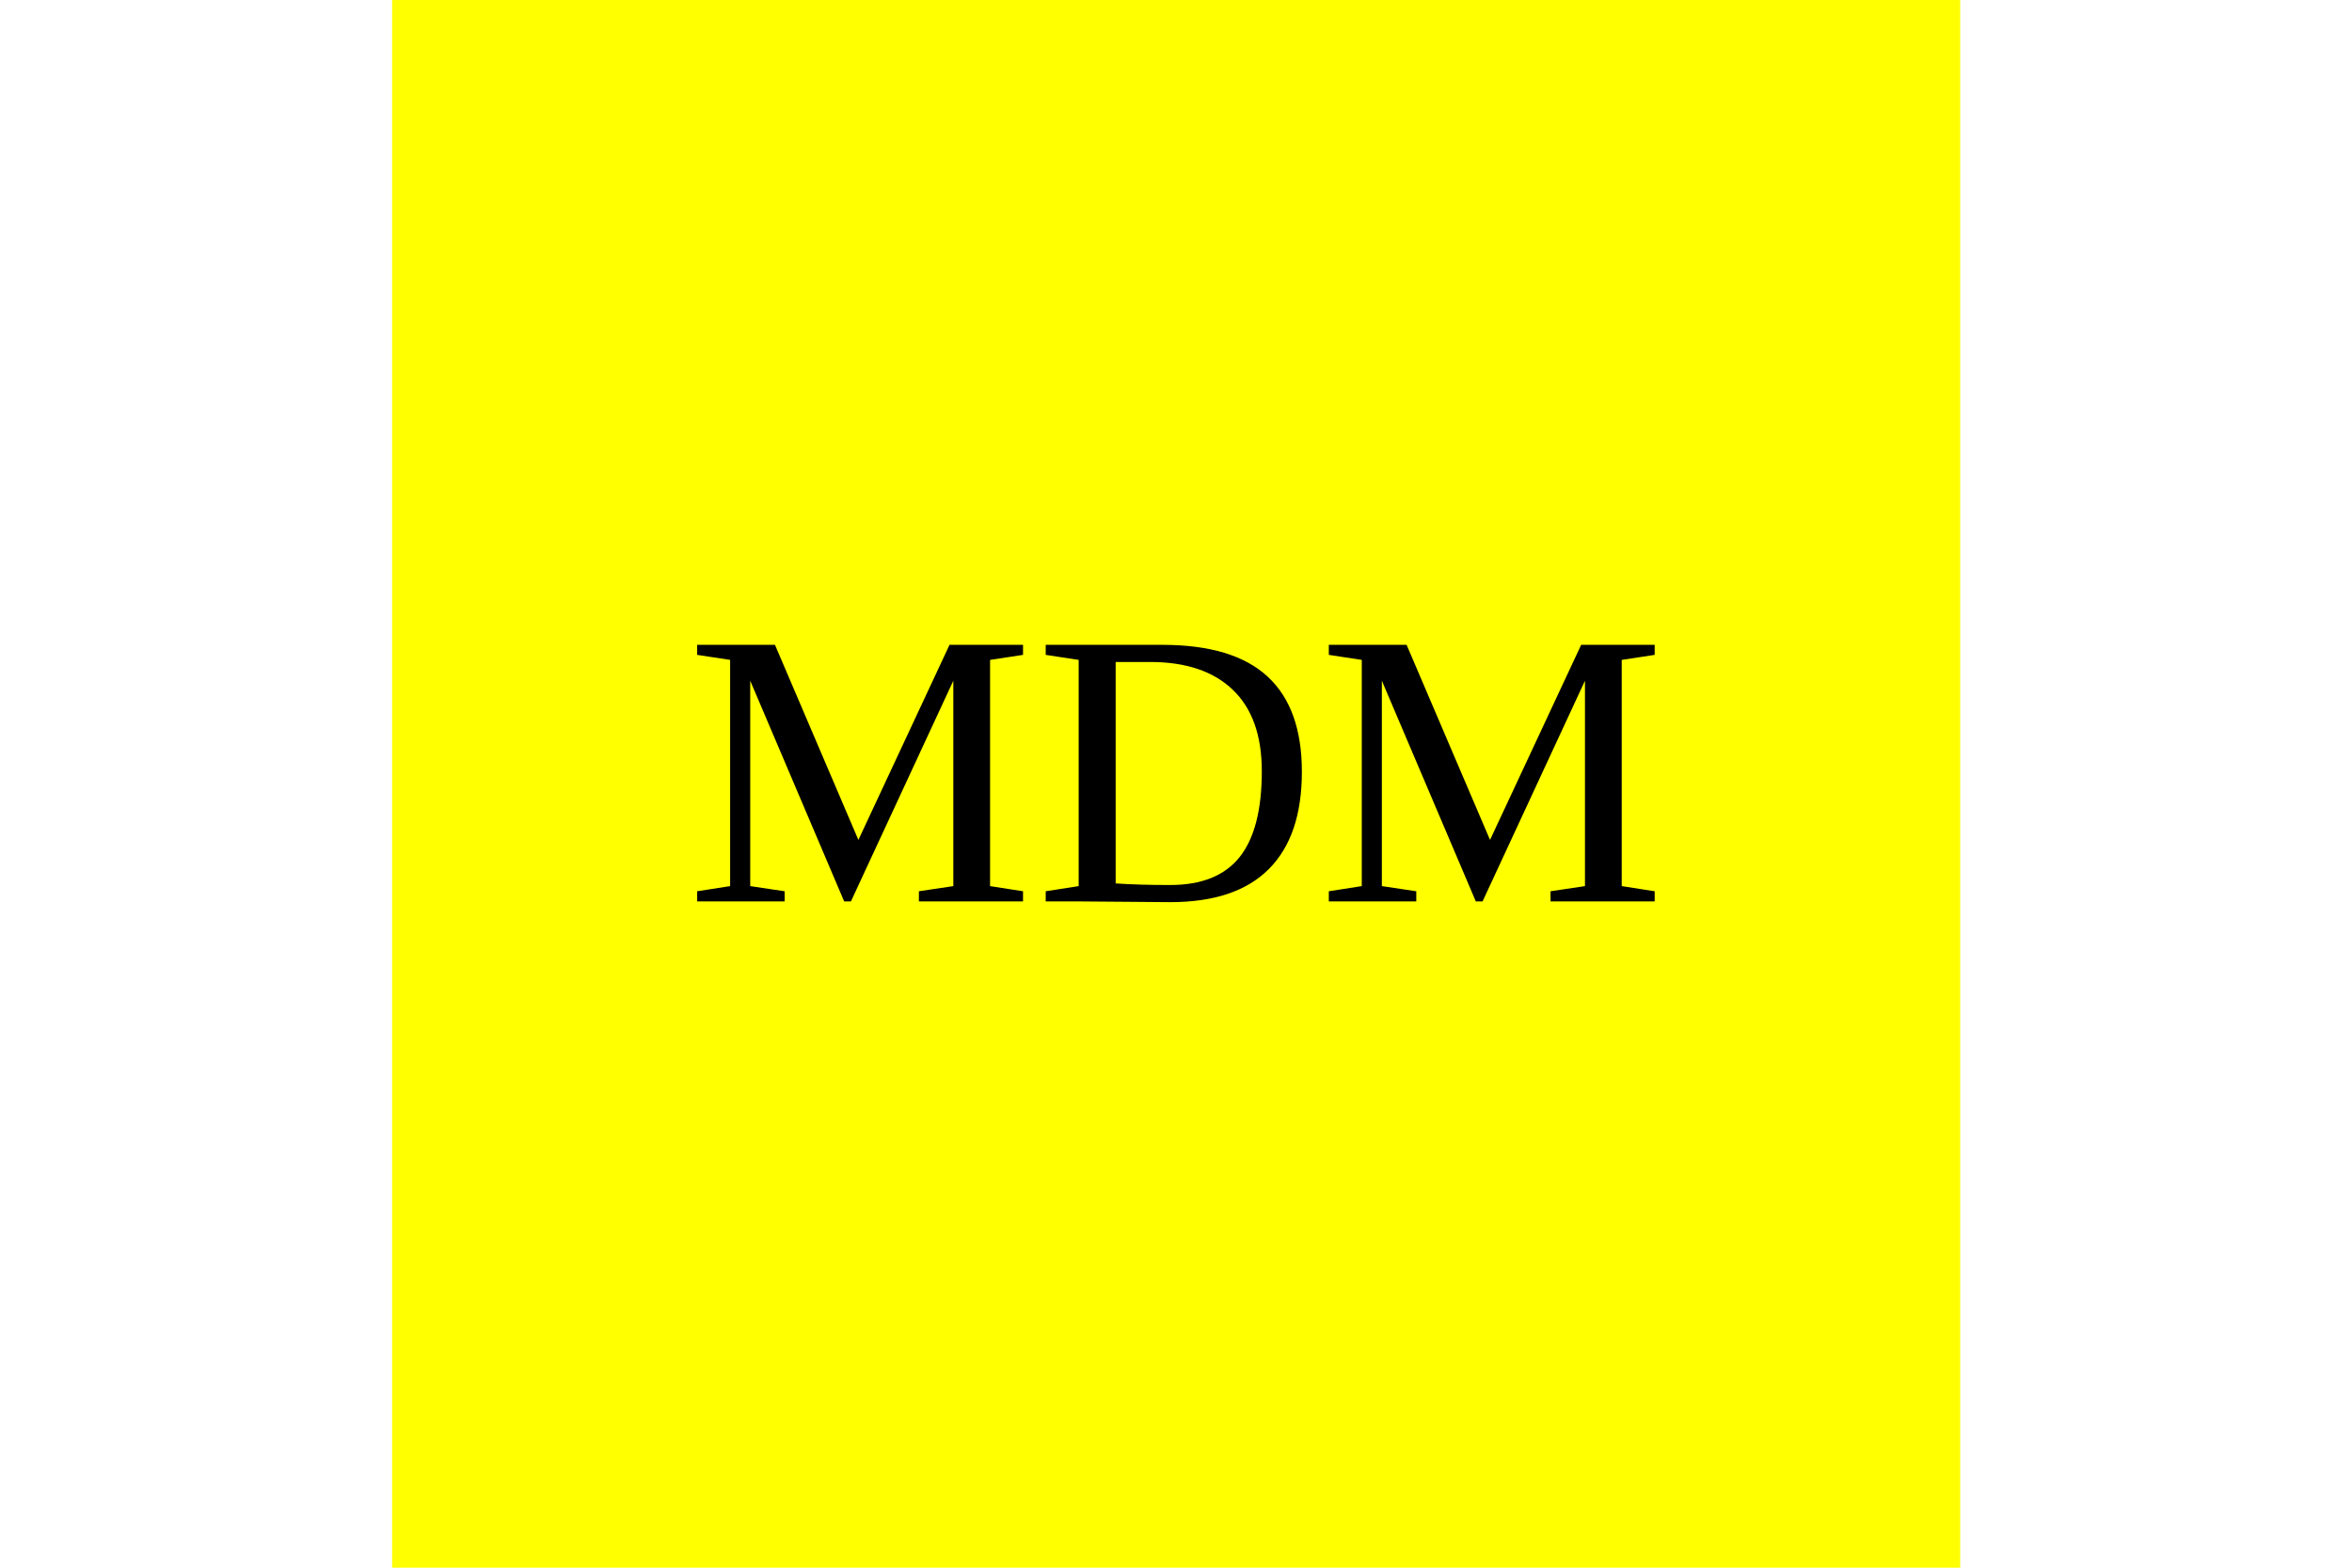
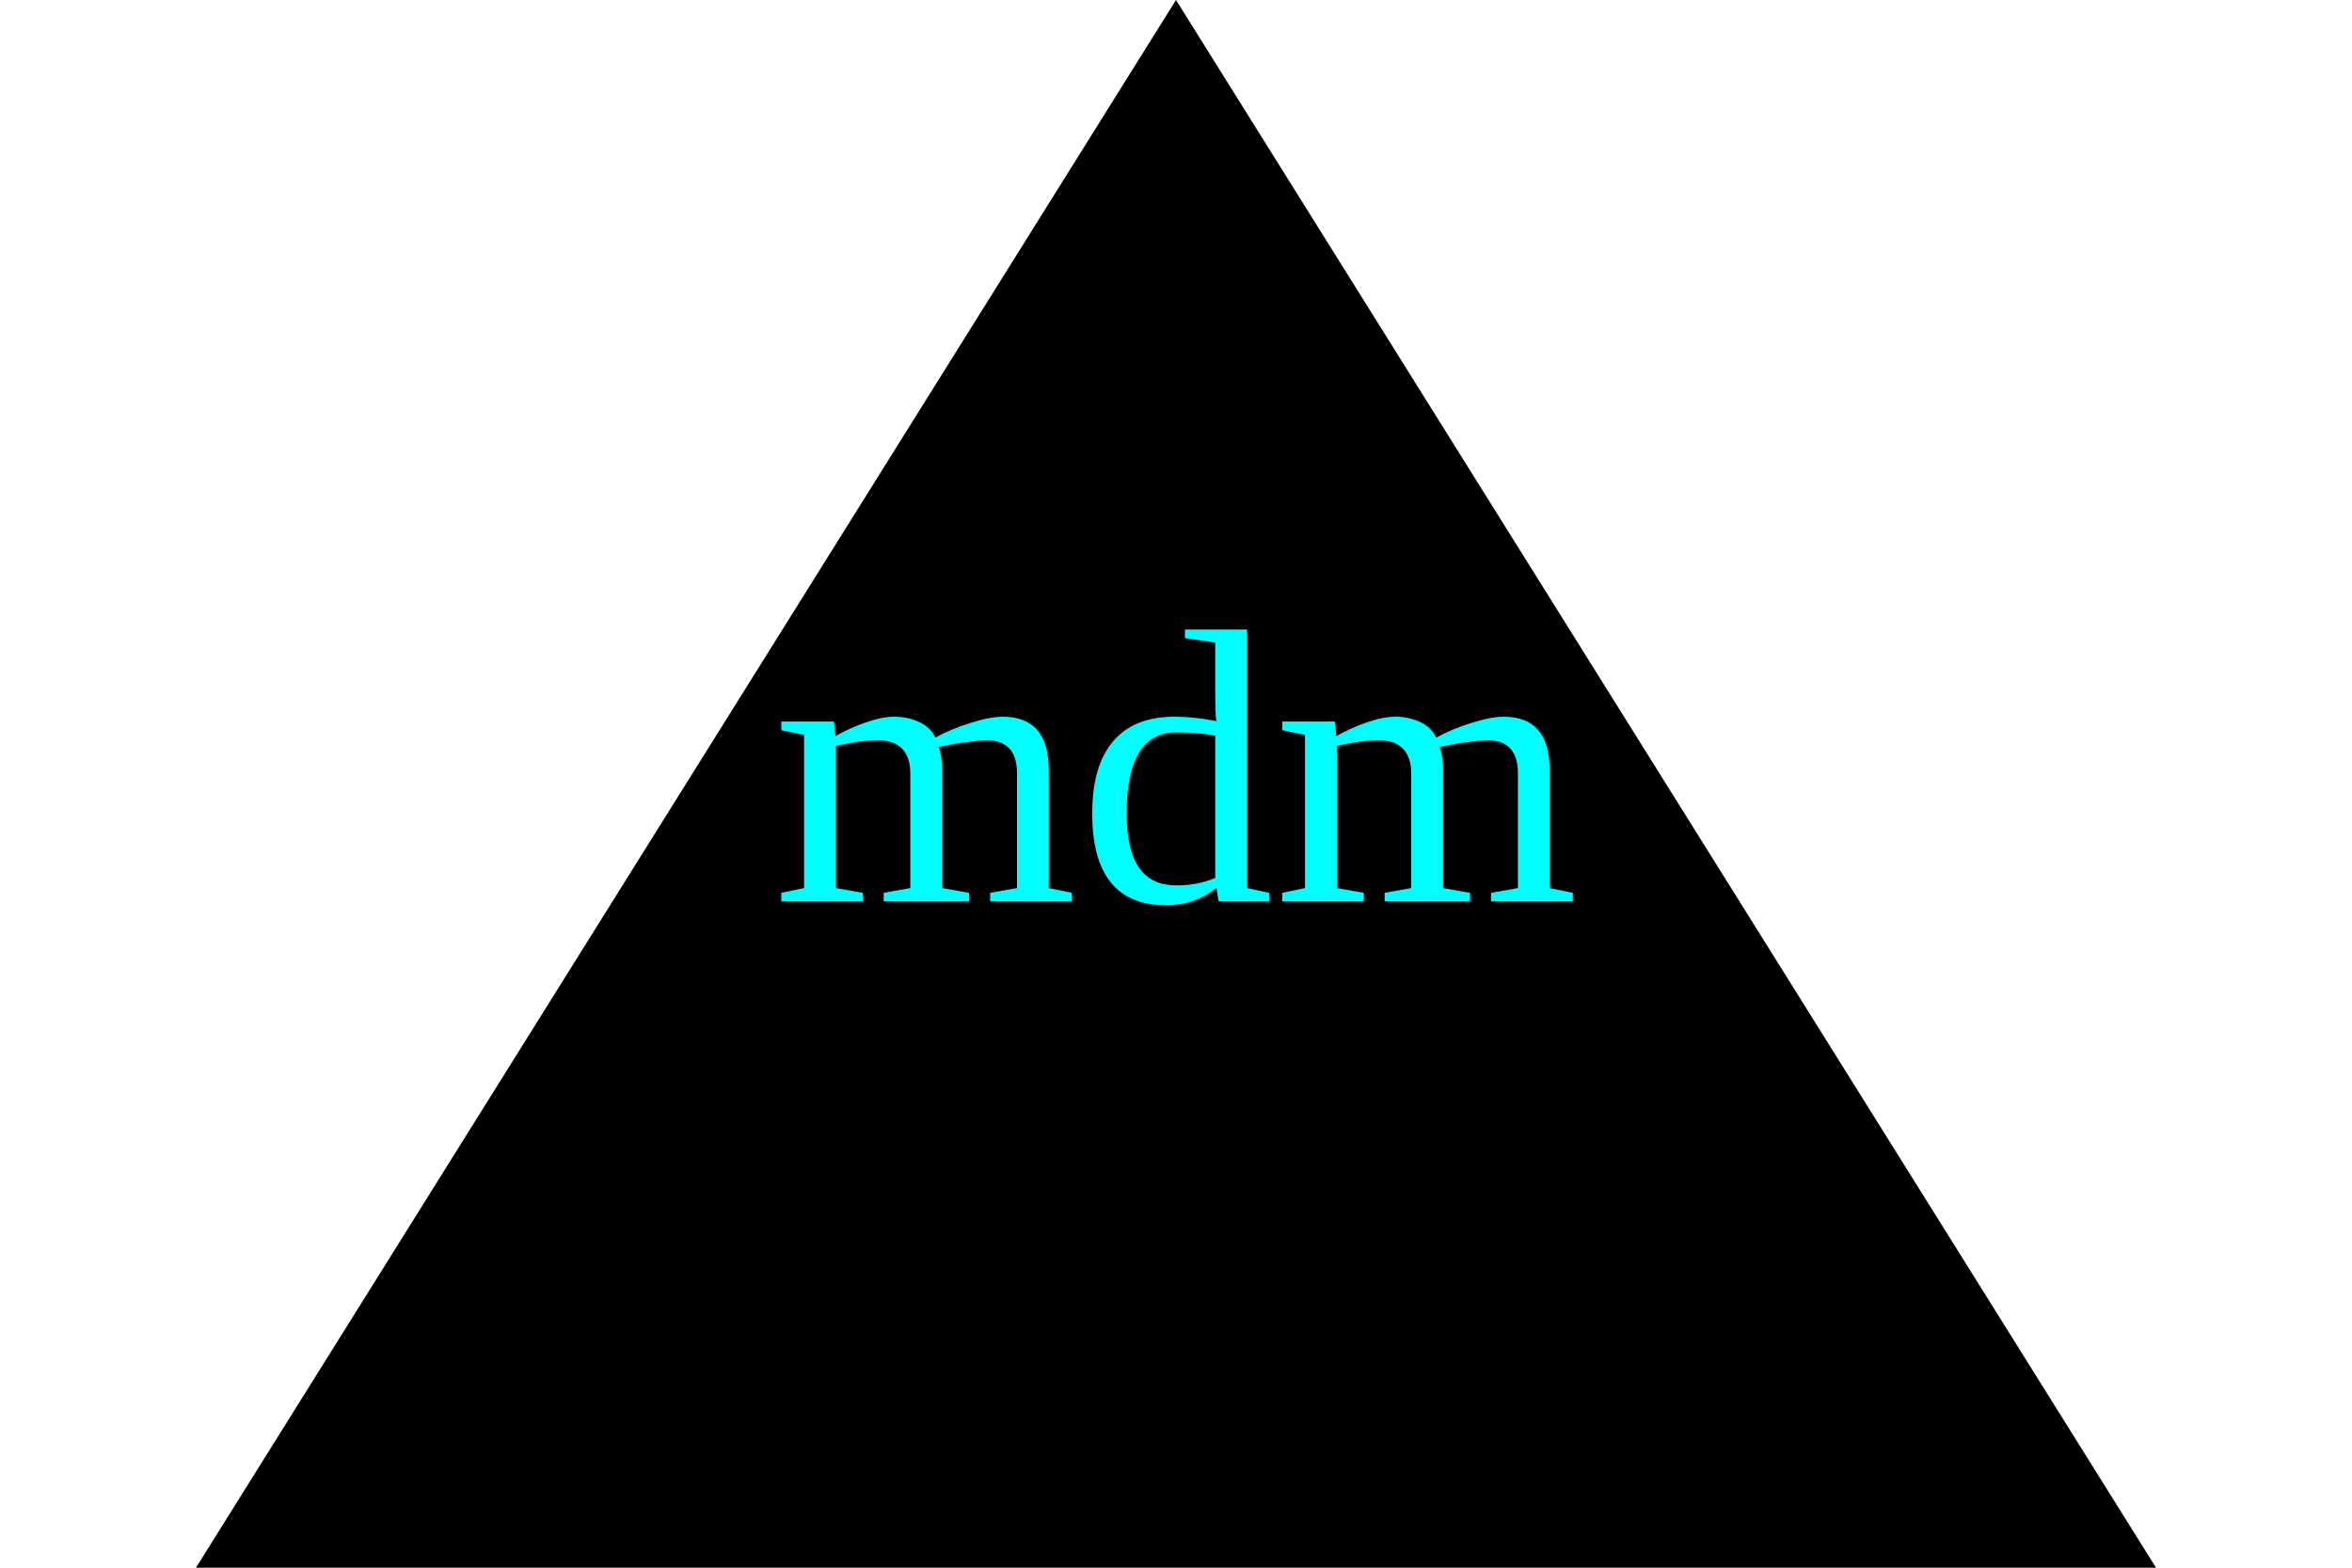
<svg xmlns="http://www.w3.org/2000/svg" version="1.1" width="300" height="200">
-   <rect width="66.67%" height="100%" x="16.67%" y="0" fill="yellow" />
-   <text x="150" y="115" text-anchor="middle" font-size="50" fill="black">MDM</text>
+   <polygon points="150 0 25 200 275 200" height="100%" width="100%" fill="black" />
+   <text x="150" y="115" text-anchor="middle" font-size="50" fill="cyan">mdm</text>
</svg>
